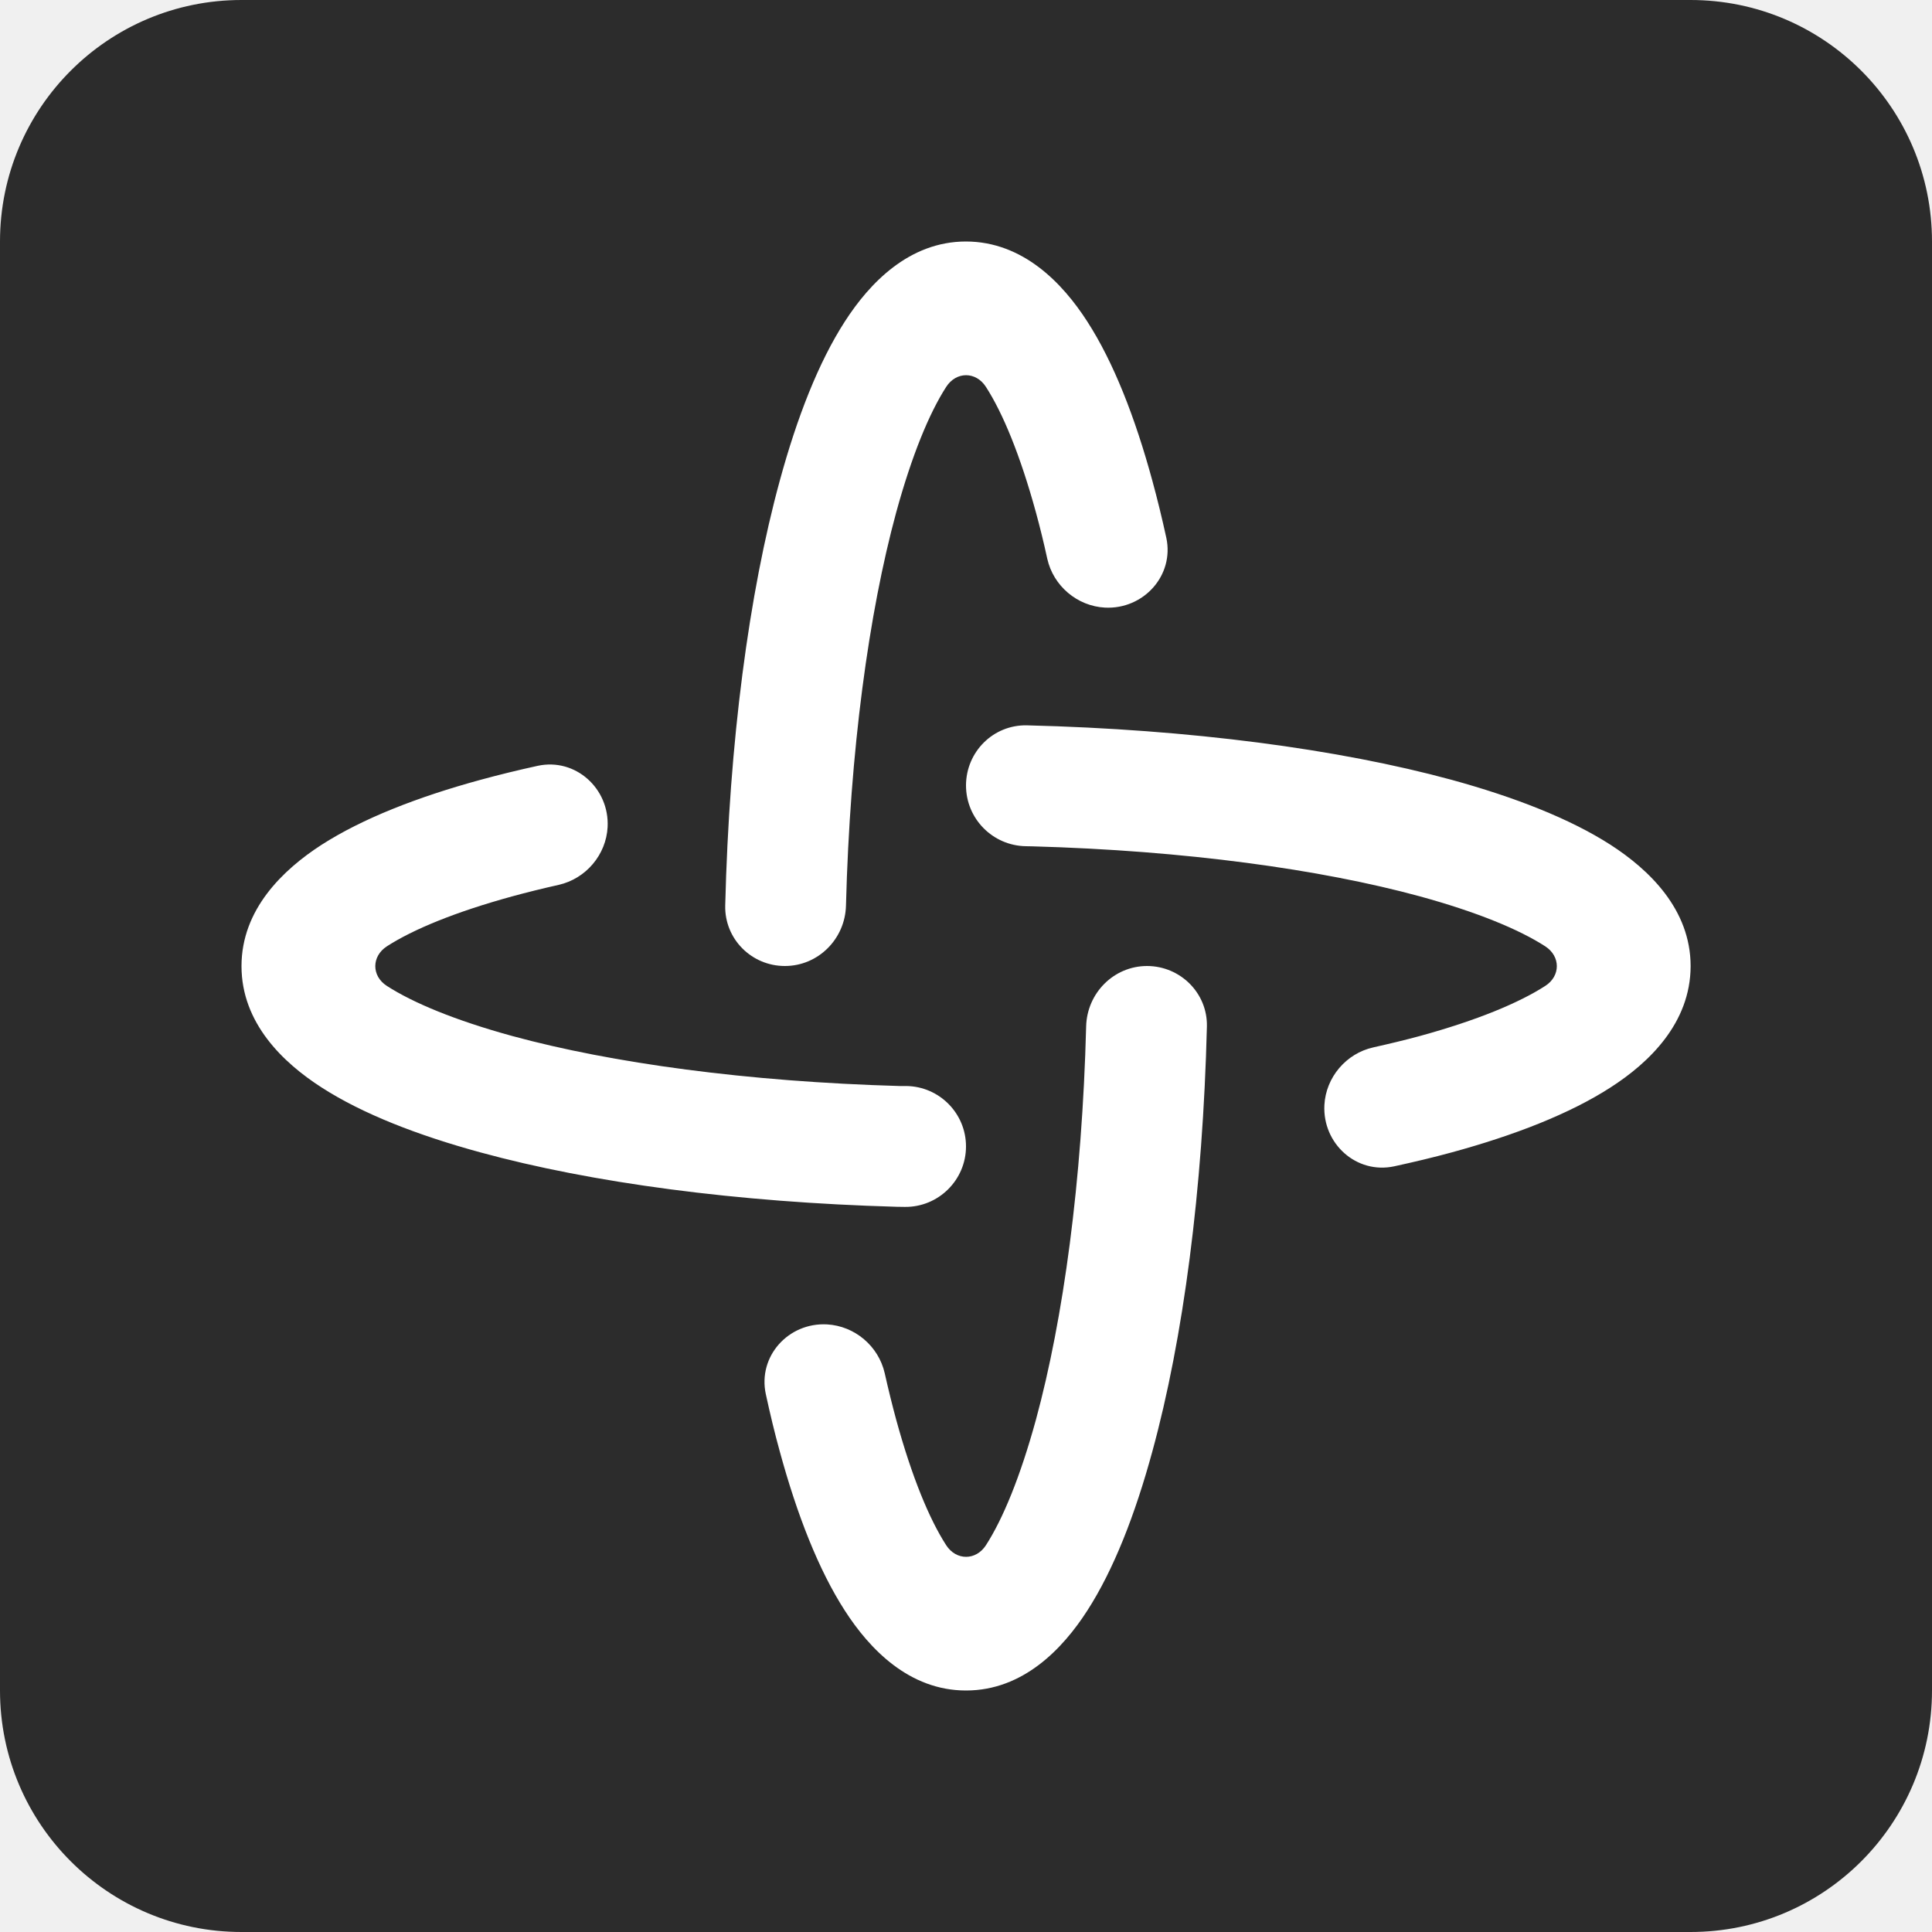
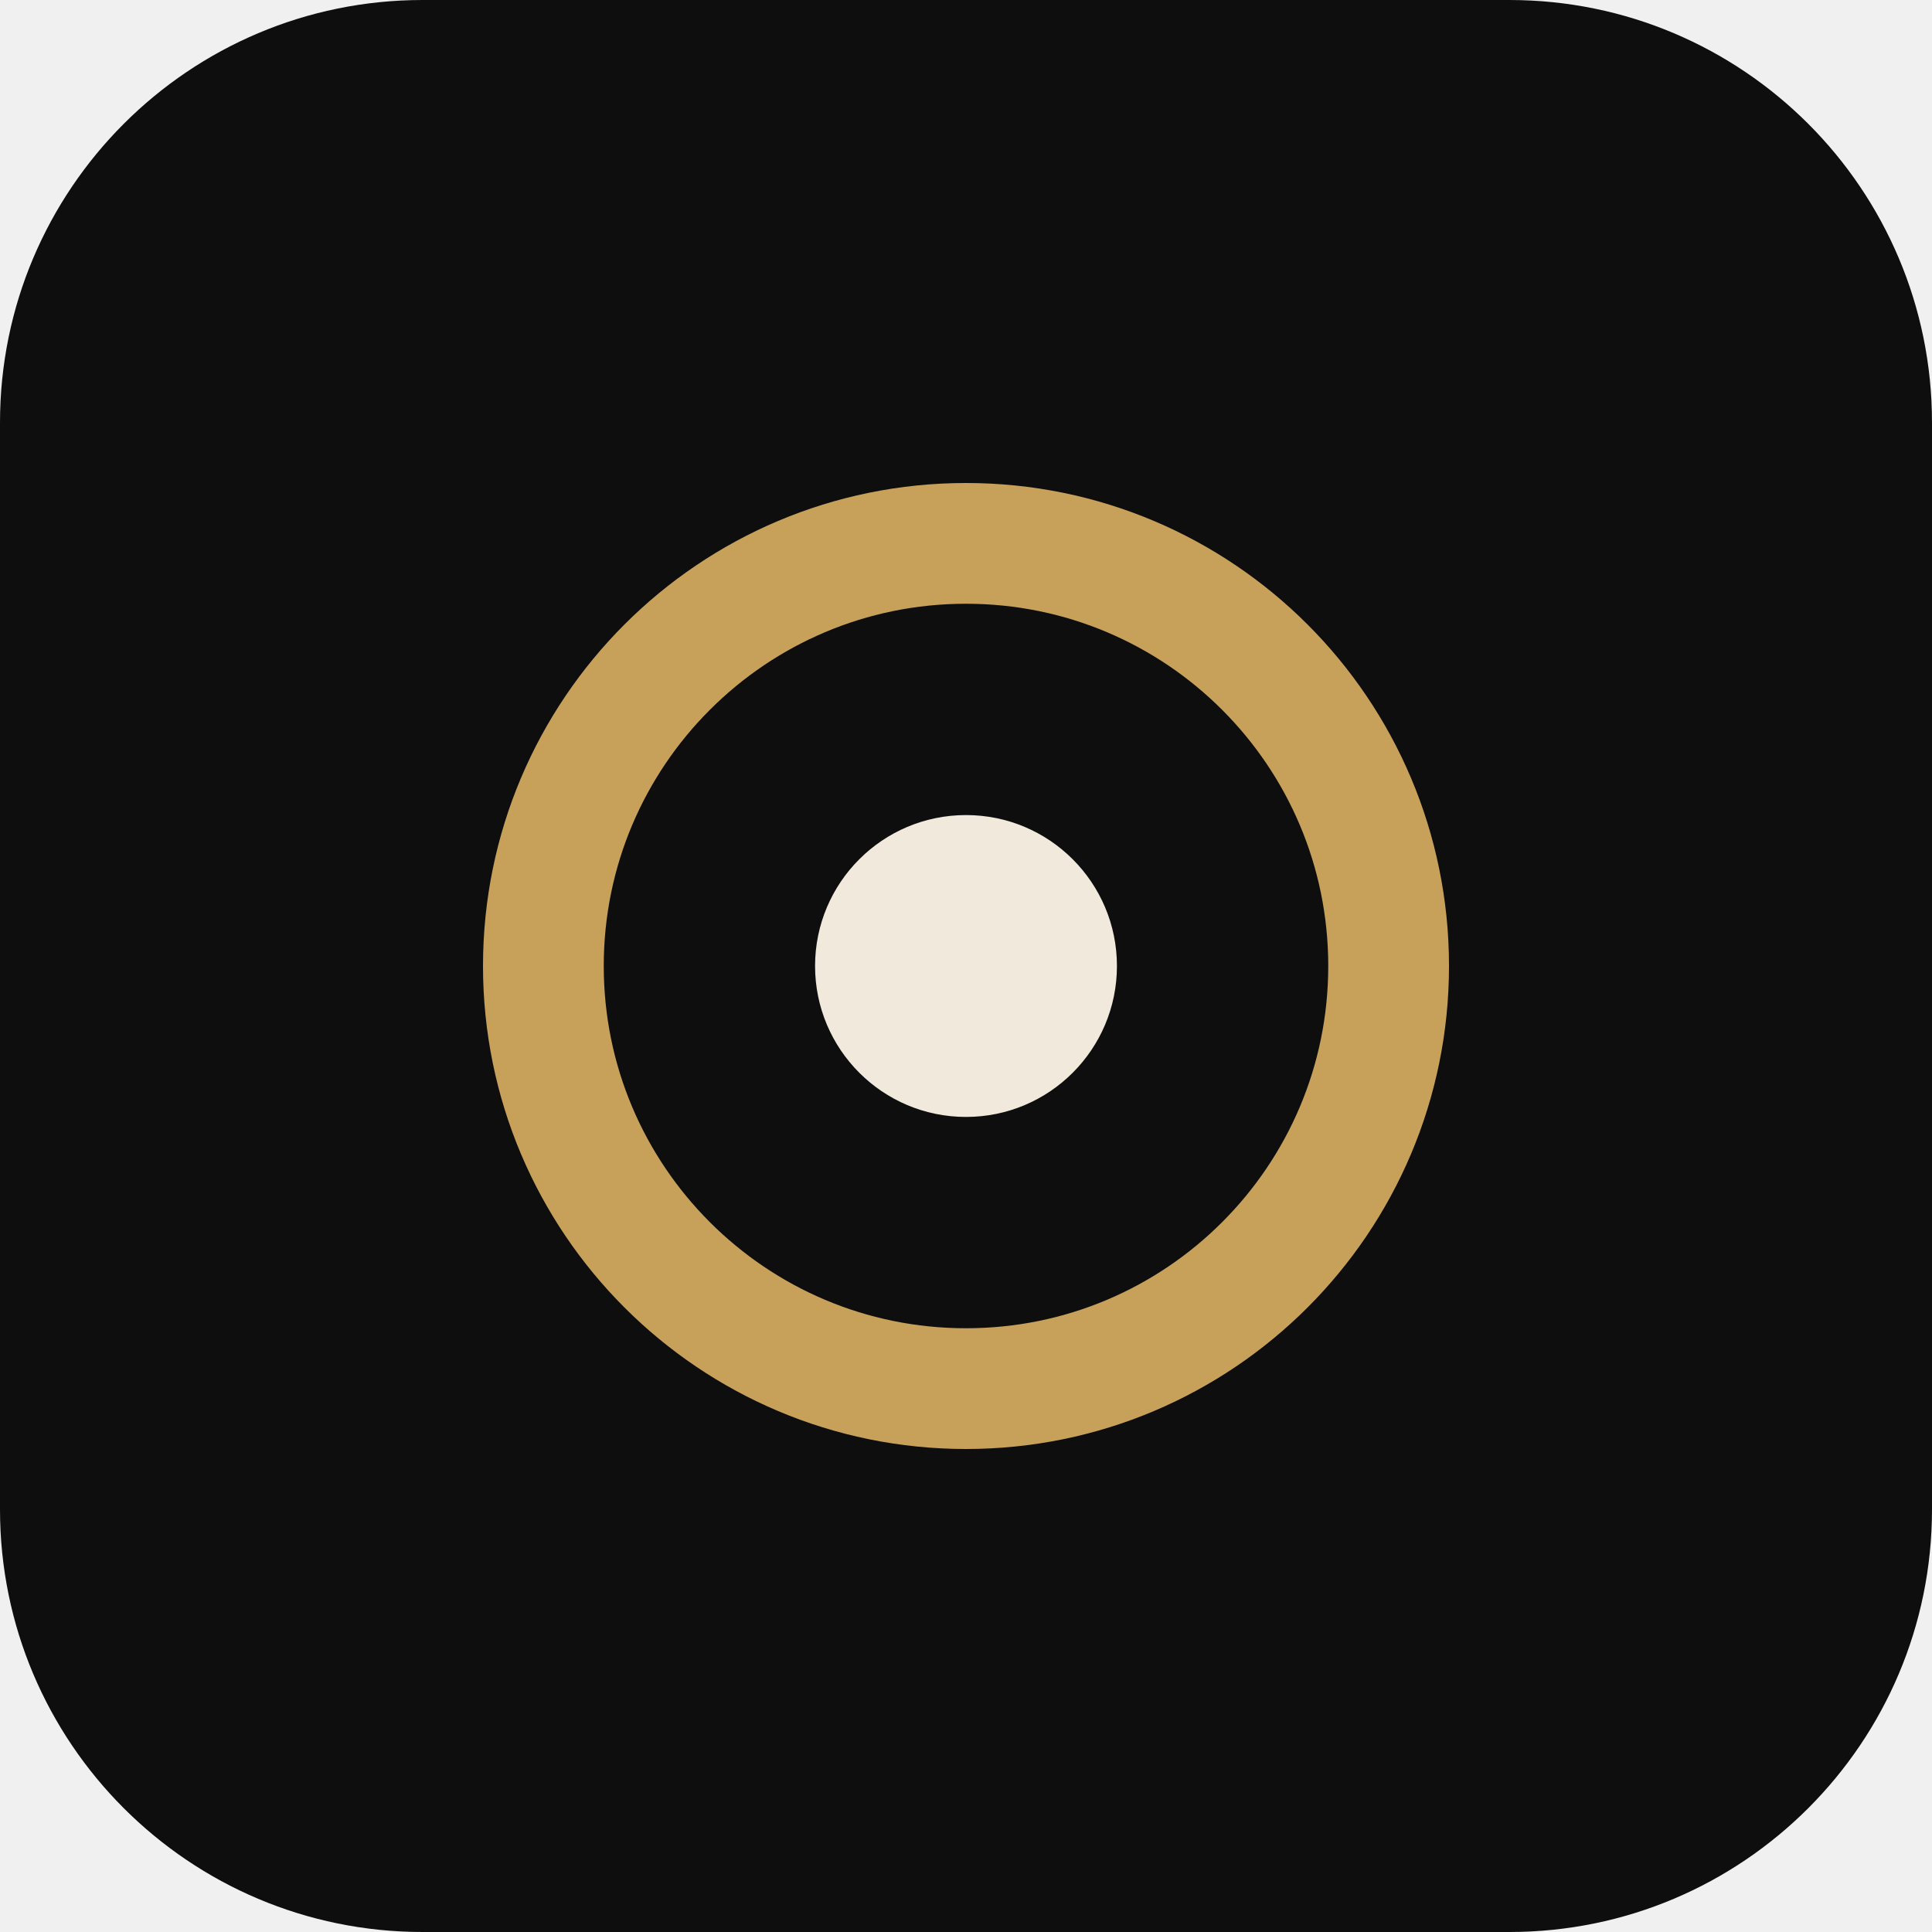
- <svg xmlns="http://www.w3.org/2000/svg" width="16" height="16" viewBox="0 0 16 16" fill="none">
-   <path d="M0 2C0 0.895 0.895 0 2 0H14C15.105 0 16 0.895 16 2V14C16 15.105 15.105 16 14 16H2C0.895 16 0 15.105 0 14V2Z" fill="#2C2C2C" />
-   <path d="M9.5 8C9.776 8.001 10.001 8.225 9.995 8.5C9.962 9.855 9.799 11.086 9.543 12.021C9.401 12.542 9.223 13 9.004 13.339C8.8 13.656 8.472 14 8 14C7.529 14 7.201 13.656 6.997 13.339C6.778 13 6.6 12.542 6.458 12.021C6.416 11.87 6.378 11.711 6.342 11.545C6.275 11.232 6.529 10.951 6.849 10.968C7.079 10.981 7.276 11.148 7.327 11.373C7.357 11.507 7.389 11.636 7.422 11.758C7.552 12.232 7.696 12.58 7.836 12.797C7.919 12.925 8.082 12.925 8.165 12.797C8.305 12.58 8.449 12.232 8.579 11.758C8.806 10.924 8.962 9.784 8.995 8.5C9.002 8.224 9.224 8 9.5 8ZM4.454 6.342C4.766 6.275 5.048 6.53 5.032 6.849C5.02 7.079 4.852 7.277 4.627 7.328C4.493 7.358 4.364 7.39 4.243 7.423C3.769 7.553 3.421 7.697 3.204 7.837C3.076 7.92 3.076 8.083 3.204 8.165C3.421 8.305 3.769 8.45 4.243 8.58C5.066 8.804 6.187 8.958 7.451 8.994H7.507C7.78 8.998 8 9.221 8 9.494C8 9.772 7.772 9.998 7.494 9.995L7.425 9.994C6.101 9.957 4.898 9.795 3.98 9.544C3.459 9.402 3.001 9.224 2.662 9.005C2.345 8.801 2 8.473 2 8.001C2 7.53 2.345 7.202 2.662 6.997C3.001 6.779 3.459 6.6 3.98 6.458C4.13 6.417 4.289 6.378 4.454 6.342ZM8.504 6.007C9.857 6.04 11.087 6.204 12.021 6.458C12.542 6.601 13 6.779 13.339 6.997C13.656 7.202 14.001 7.53 14.001 8.001C14 8.473 13.656 8.801 13.339 9.005C13 9.224 12.542 9.402 12.021 9.544C11.871 9.585 11.711 9.623 11.546 9.659C11.233 9.726 10.952 9.471 10.968 9.152C10.98 8.922 11.148 8.724 11.373 8.674C11.507 8.644 11.636 8.613 11.758 8.58C12.232 8.45 12.58 8.305 12.797 8.165C12.925 8.083 12.925 7.92 12.797 7.837C12.58 7.697 12.232 7.553 11.758 7.423C10.935 7.199 9.814 7.044 8.55 7.009L8.497 7.008C8.221 7.004 8 6.78 8 6.504C8.001 6.226 8.226 6.001 8.504 6.007ZM8 2C8.472 2.001 8.8 2.345 9.004 2.662C9.223 3.001 9.401 3.459 9.543 3.98C9.584 4.13 9.623 4.289 9.659 4.454C9.726 4.766 9.47 5.048 9.151 5.032C8.921 5.02 8.723 4.852 8.673 4.627C8.644 4.493 8.612 4.364 8.579 4.243C8.449 3.769 8.305 3.421 8.165 3.204C8.082 3.075 7.919 3.075 7.836 3.204C7.696 3.421 7.552 3.769 7.422 4.243C7.195 5.077 7.039 6.216 7.006 7.5C6.999 7.776 6.776 8 6.5 8C6.224 8 6 7.776 6.006 7.5C6.039 6.146 6.202 4.915 6.458 3.98C6.6 3.459 6.778 3.001 6.997 2.662C7.201 2.345 7.529 2 8 2Z" fill="white" />
+ <svg xmlns="http://www.w3.org/2000/svg" viewBox="0 0 64 64">
+   <rect width="64" height="64" rx="14" fill="#0d0e0d" />
+   <circle cx="32" cy="32" r="14" fill="none" stroke="#c7a15a" stroke-width="4" />
+   <circle cx="32" cy="32" r="5" fill="#f1eadc" />
</svg>
